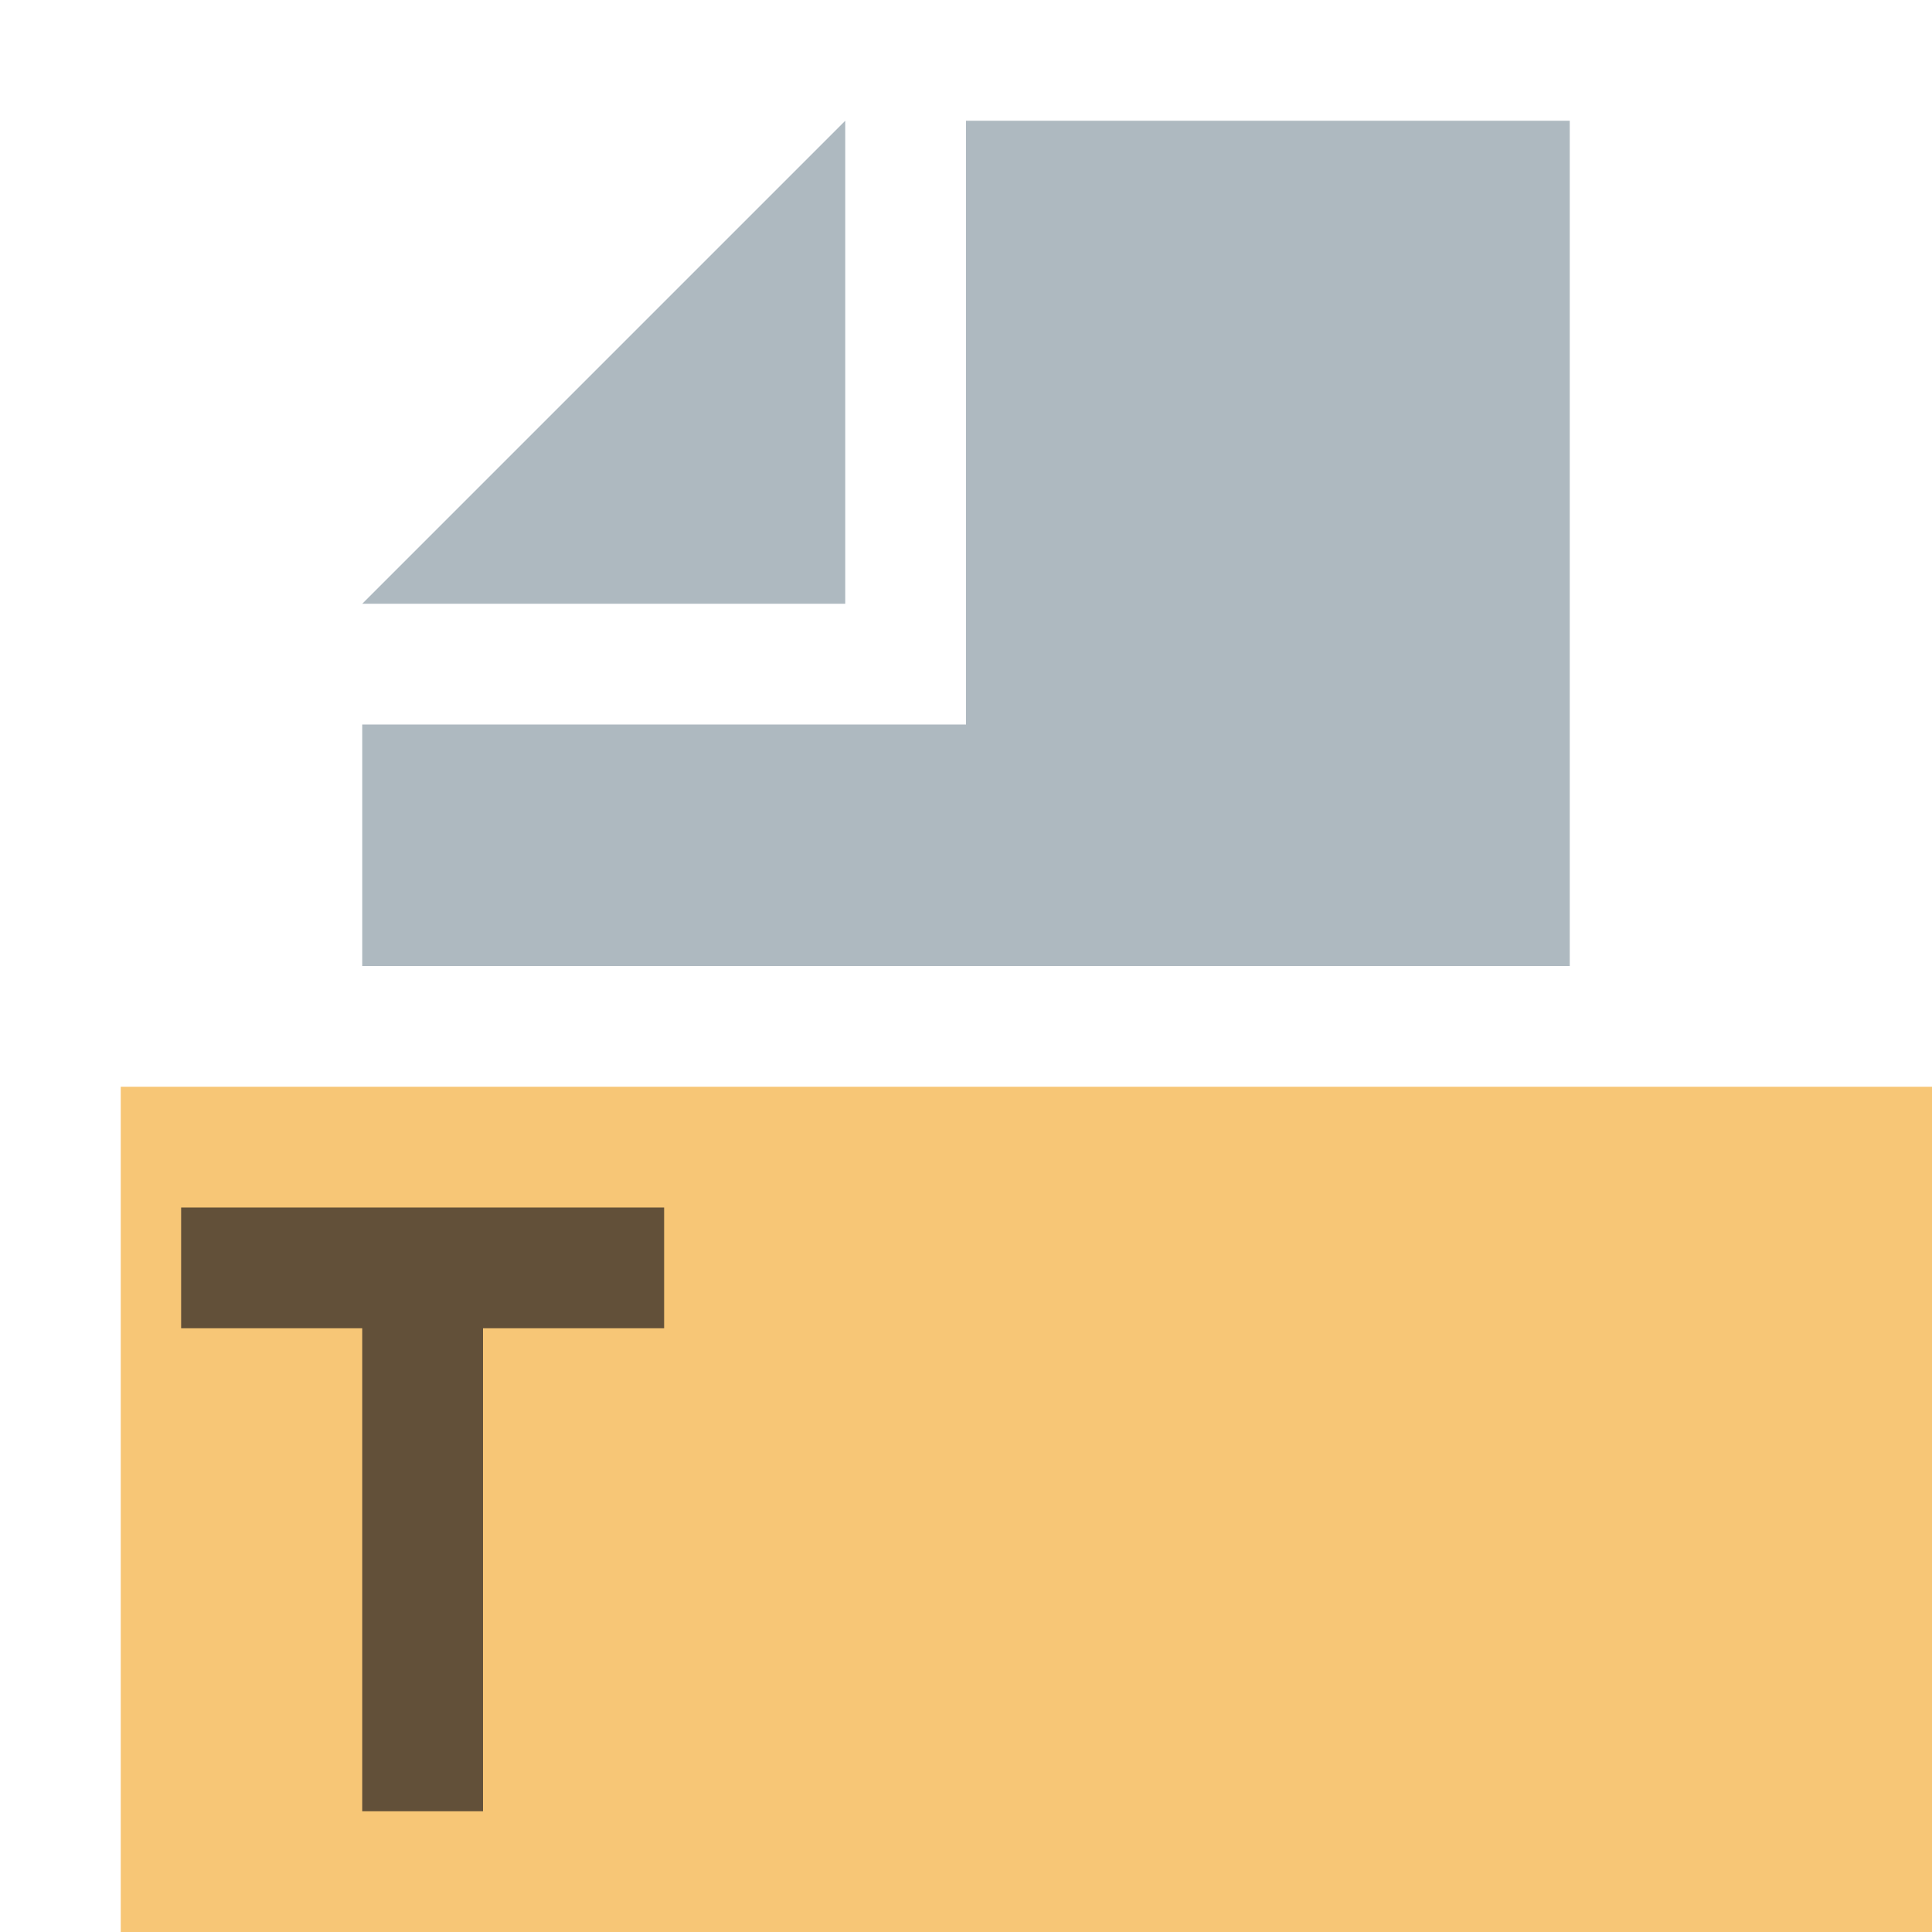
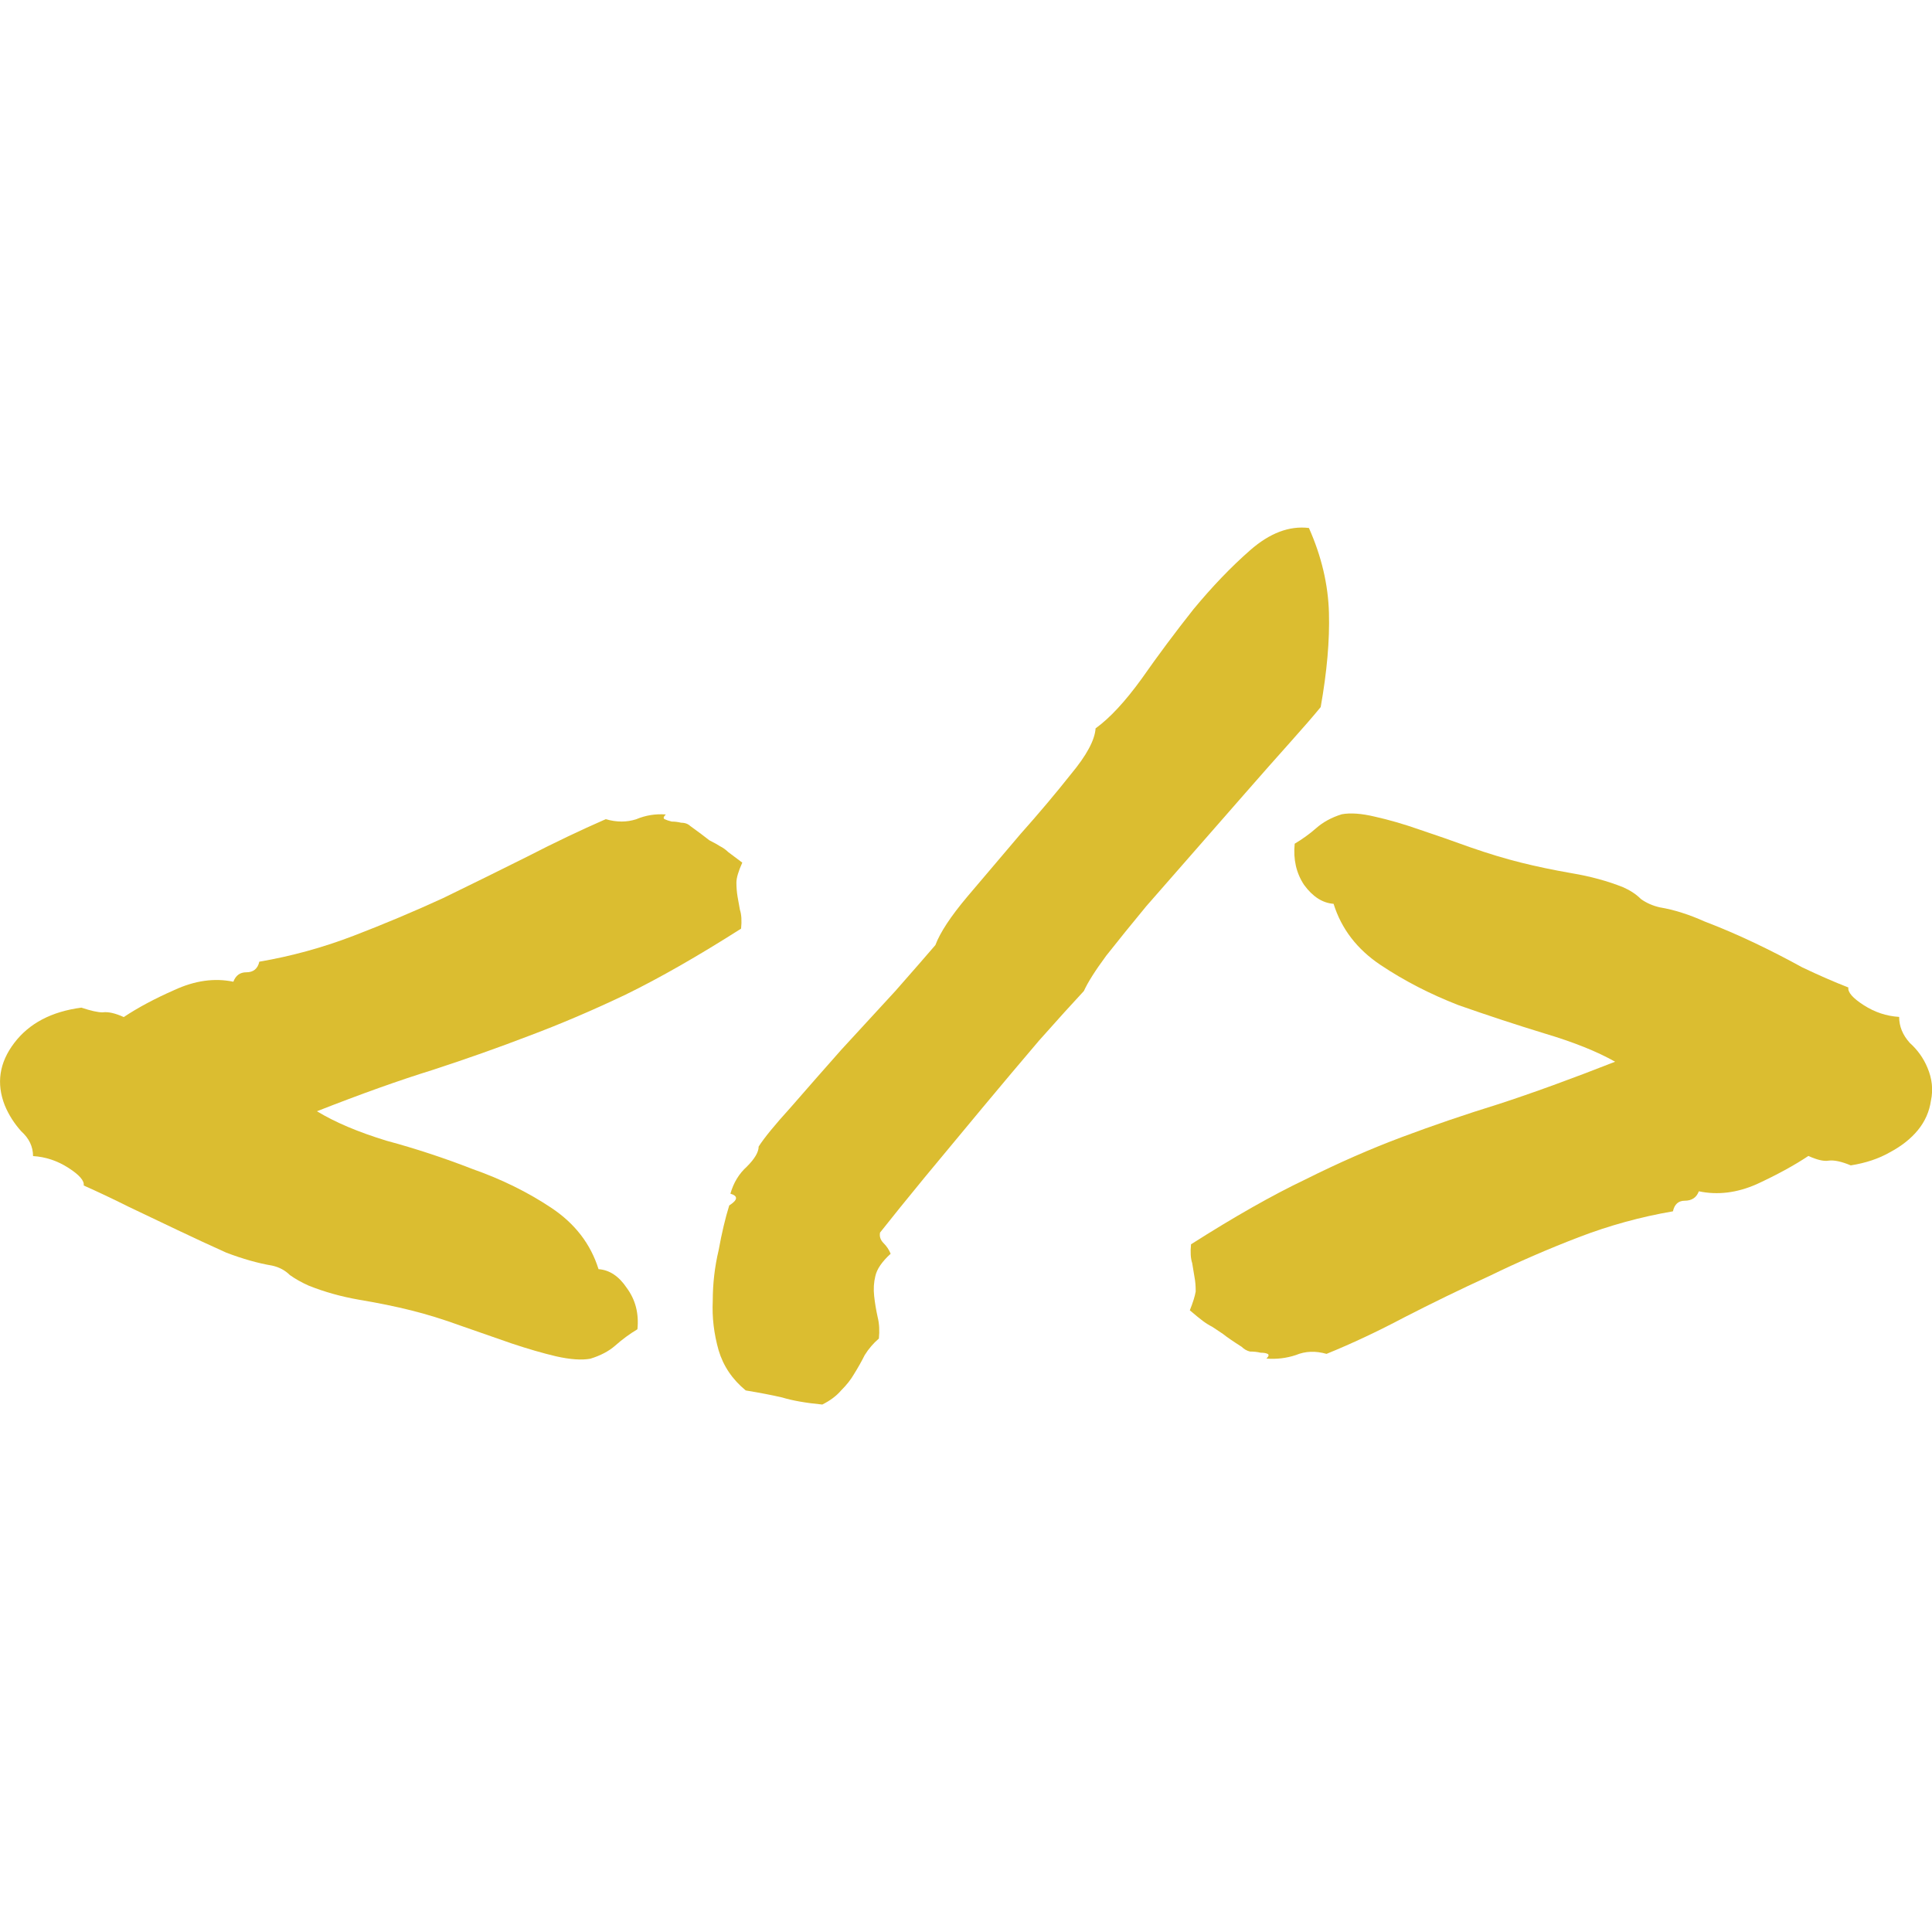
- <svg xmlns="http://www.w3.org/2000/svg" width="16" height="16" viewBox="0 0 16 16">
-   <g fill="none" fill-rule="evenodd">
-     <polygon fill="#F4AF3D" fill-opacity=".7" points="1 16 16 16 16 9 1 9" />
-     <polygon fill="#9AA7B0" fill-opacity=".8" points="7 1 3 5 7 5" />
-     <polygon fill="#9AA7B0" fill-opacity=".8" points="8 1 8 6 3 6 3 8 13 8 13 1" />
-     <polygon fill="#231F20" fill-opacity=".7" points="2 1 .5 1 .5 0 4.5 0 4.5 1 3 1 3 5 2 5" transform="translate(1 10)" />
+ <svg xmlns="http://www.w3.org/2000/svg" width="16" height="16" viewBox="0 0 4.233 4.233" version="1.1" id="svg5">
+   <defs id="defs198" />
+   <g id="g414" transform="matrix(0.09143134,0,0,0.09143134,6.5891194e-7,1.10012)">
+     <path d="m 73.719,210.176 q 0.311,0.226 0.452,0.339 0.169,0.085 0.254,0.141 0.113,0.057 0.198,0.141 0.113,0.085 0.339,0.254 -0.141,0.311 -0.141,0.48 0,0.169 0.028,0.339 0.028,0.141 0.056,0.311 0.056,0.169 0.028,0.452 -1.553,0.988 -2.767,1.581 -1.186,0.565 -2.315,0.988 -1.101,0.423 -2.315,0.819 -1.186,0.367 -2.767,0.988 0.649,0.395 1.666,0.706 1.045,0.282 2.061,0.678 1.045,0.367 1.892,0.932 0.847,0.565 1.129,1.468 0.395,0.028 0.678,0.452 0.311,0.423 0.254,0.988 -0.282,0.169 -0.536,0.395 -0.226,0.198 -0.593,0.311 -0.311,0.057 -0.819,-0.057 -0.48,-0.113 -1.073,-0.311 -0.565,-0.198 -1.214,-0.423 -0.621,-0.226 -1.186,-0.367 -0.565,-0.141 -1.242,-0.254 -0.649,-0.113 -1.214,-0.339 -0.254,-0.113 -0.452,-0.254 -0.169,-0.169 -0.423,-0.226 -0.508,-0.085 -1.101,-0.311 -0.565,-0.254 -1.157,-0.536 -0.593,-0.282 -1.186,-0.565 -0.565,-0.282 -1.073,-0.508 0.028,-0.169 -0.367,-0.423 -0.395,-0.254 -0.847,-0.282 0,-0.339 -0.282,-0.593 -0.254,-0.282 -0.395,-0.621 -0.311,-0.79 0.226,-1.496 0.536,-0.706 1.609,-0.847 0.339,0.113 0.508,0.113 0.198,-0.028 0.508,0.113 0.508,-0.339 1.214,-0.649 0.734,-0.339 1.412,-0.198 0.085,-0.226 0.311,-0.226 0.254,0 0.311,-0.254 1.157,-0.198 2.259,-0.621 1.101,-0.423 2.146,-0.903 1.045,-0.508 2.004,-0.988 0.988,-0.508 1.892,-0.903 0.395,0.113 0.734,0 0.339,-0.141 0.706,-0.113 -0.085,0.085 -0.028,0.113 0.056,0.028 0.169,0.057 0.113,0 0.226,0.028 0.141,0 0.226,0.085 z" style="font-size:28.909px;line-height:1.25;font-family:'Permanent Marker';-inkscape-font-specification:'Permanent Marker';fill:#dbbd30;stroke-width:0.151" id="path401" transform="translate(-57.17408,-202.4119)" />
+     <path d="m 83.43,207.832 q 0.508,-0.367 1.101,-1.186 0.593,-0.847 1.242,-1.666 0.678,-0.819 1.355,-1.412 0.706,-0.621 1.412,-0.536 0.452,1.016 0.48,2.033 0.028,0.988 -0.198,2.259 -0.254,0.311 -0.734,0.847 -0.48,0.536 -1.073,1.214 -0.565,0.649 -1.186,1.355 -0.621,0.706 -1.186,1.355 -0.536,0.649 -0.96,1.186 -0.395,0.536 -0.536,0.847 -0.395,0.423 -1.073,1.186 -0.649,0.762 -1.355,1.609 -0.706,0.847 -1.383,1.666 -0.649,0.79 -1.073,1.327 -0.028,0.141 0.085,0.254 0.113,0.113 0.169,0.254 -0.311,0.282 -0.367,0.536 -0.056,0.226 -0.028,0.48 0.028,0.254 0.085,0.508 0.056,0.226 0.028,0.508 -0.198,0.169 -0.339,0.395 -0.113,0.226 -0.254,0.452 -0.113,0.198 -0.311,0.395 -0.169,0.198 -0.452,0.339 -0.593,-0.057 -0.96,-0.169 -0.367,-0.085 -0.875,-0.169 -0.48,-0.395 -0.649,-0.96 -0.169,-0.593 -0.141,-1.186 0,-0.621 0.141,-1.214 0.113,-0.621 0.254,-1.073 0.311,-0.198 0.028,-0.282 0.113,-0.395 0.395,-0.649 0.282,-0.282 0.282,-0.48 0.198,-0.311 0.762,-0.932 0.565,-0.649 1.214,-1.383 0.678,-0.734 1.299,-1.412 0.621,-0.706 0.96,-1.101 0.169,-0.452 0.762,-1.157 0.621,-0.734 1.27,-1.496 0.678,-0.762 1.214,-1.44 0.565,-0.678 0.593,-1.101 z" style="font-size:28.909px;line-height:1.25;font-family:'Permanent Marker';-inkscape-font-specification:'Permanent Marker';fill:#dbbd30;stroke-width:0.151" id="path403" transform="translate(-57.17408,-202.4119)" />
+     <path d="m 102.684,214.749 q 0,0.339 0.254,0.621 0.282,0.254 0.423,0.593 0.169,0.395 0.085,0.79 -0.057,0.395 -0.311,0.706 -0.254,0.311 -0.678,0.536 -0.395,0.226 -0.932,0.311 -0.339,-0.141 -0.536,-0.113 -0.169,0.028 -0.48,-0.113 -0.508,0.339 -1.242,0.678 -0.706,0.311 -1.383,0.169 -0.085,0.226 -0.339,0.226 -0.226,0 -0.282,0.254 -1.157,0.198 -2.259,0.621 -1.101,0.423 -2.146,0.932 -1.045,0.48 -2.033,0.988 -0.96,0.508 -1.863,0.875 -0.395,-0.113 -0.734,0.028 -0.339,0.113 -0.706,0.085 0.085,-0.085 0.028,-0.113 -0.056,-0.028 -0.169,-0.028 -0.113,-0.028 -0.254,-0.028 -0.113,-0.028 -0.198,-0.113 -0.311,-0.198 -0.452,-0.311 -0.169,-0.113 -0.254,-0.169 -0.113,-0.057 -0.226,-0.141 -0.113,-0.085 -0.311,-0.254 0.113,-0.282 0.141,-0.452 0,-0.198 -0.028,-0.339 -0.028,-0.169 -0.056,-0.339 -0.056,-0.169 -0.028,-0.452 1.553,-0.988 2.738,-1.553 1.186,-0.593 2.315,-1.016 1.129,-0.423 2.315,-0.79 1.214,-0.395 2.795,-1.016 -0.649,-0.367 -1.694,-0.678 -1.016,-0.311 -2.061,-0.678 -1.016,-0.395 -1.863,-0.96 -0.847,-0.565 -1.129,-1.468 -0.395,-0.028 -0.706,-0.452 -0.282,-0.423 -0.226,-0.988 0.282,-0.169 0.508,-0.367 0.254,-0.226 0.621,-0.339 0.311,-0.057 0.79,0.057 0.508,0.113 1.073,0.311 0.593,0.198 1.214,0.423 0.649,0.226 1.214,0.367 0.565,0.141 1.214,0.254 0.678,0.113 1.242,0.339 0.254,0.113 0.423,0.282 0.198,0.141 0.452,0.198 0.508,0.085 1.073,0.339 0.593,0.226 1.186,0.508 0.593,0.282 1.157,0.593 0.593,0.282 1.101,0.48 -0.028,0.169 0.367,0.423 0.395,0.254 0.847,0.282 z" style="font-size:28.909px;line-height:1.25;font-family:'Permanent Marker';-inkscape-font-specification:'Permanent Marker';fill:#dbbd30;stroke-width:0.151" id="path405" transform="translate(-57.17408,-202.4119)" />
  </g>
</svg>
